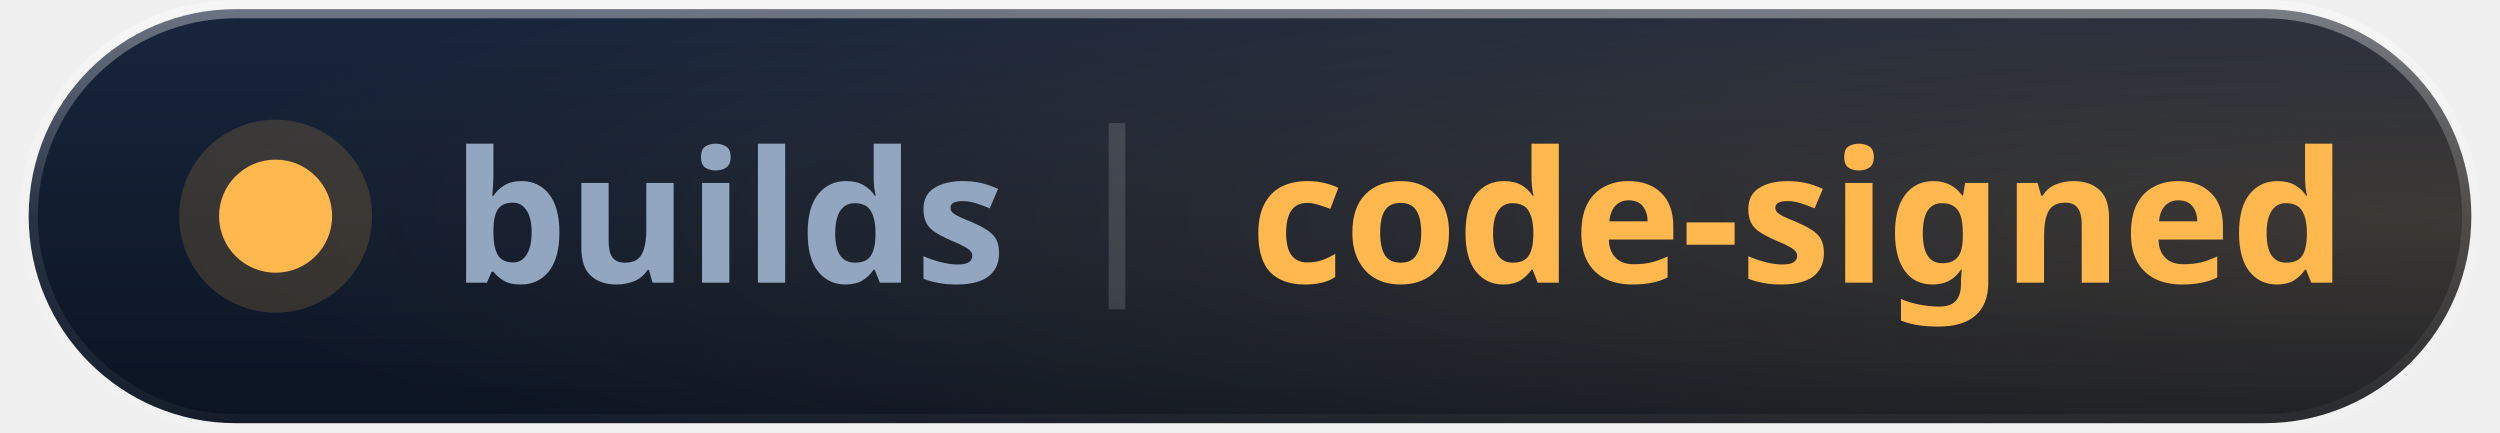
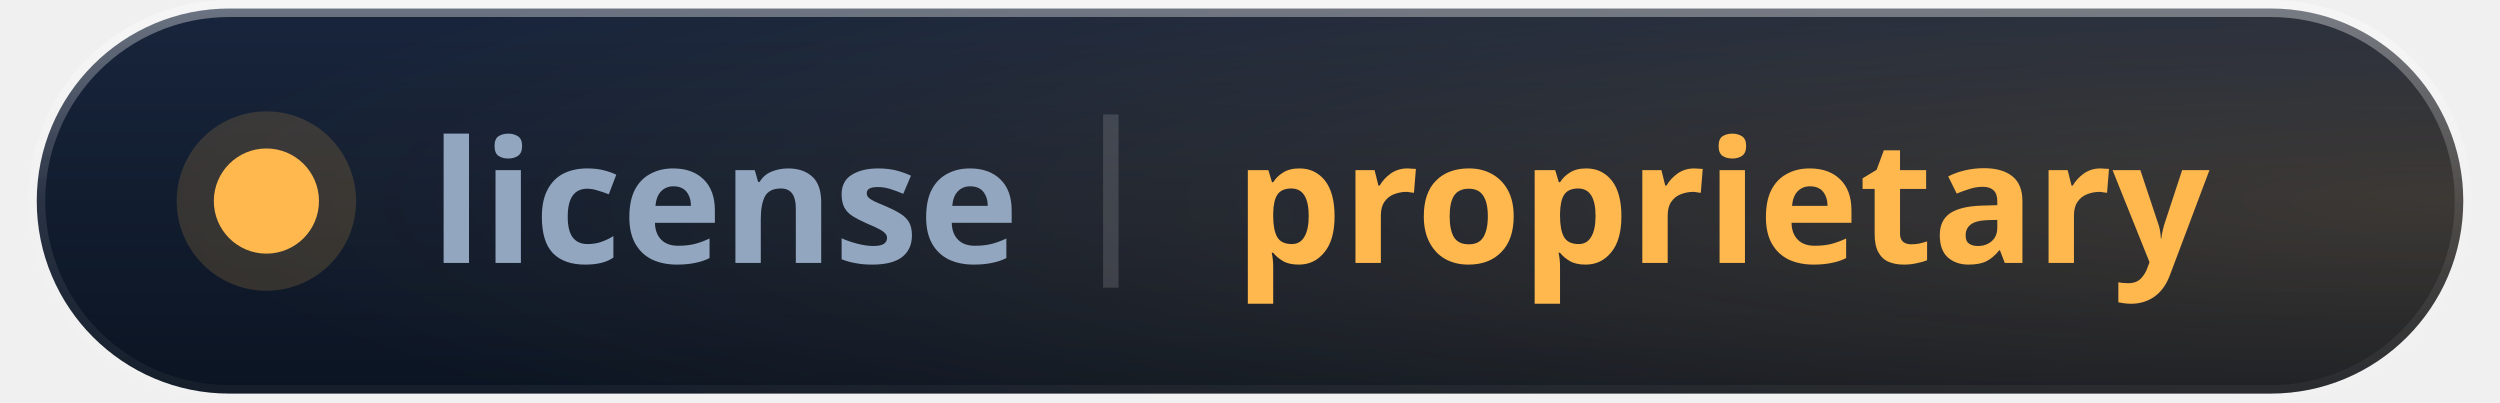
- <svg xmlns="http://www.w3.org/2000/svg" width="133" height="23" viewBox="0 0 148 26" role="img" aria-label="code signed">
+ <svg xmlns="http://www.w3.org/2000/svg" width="143" height="23" viewBox="0 0 158 26" role="img" aria-label="Proprietary License">
  <defs>
    <linearGradient id="pill" x1="0" y1="0" x2="0" y2="1">
      <stop offset="0" stop-color="#18253c" />
      <stop offset="1" stop-color="#0b1422" />
    </linearGradient>
    <linearGradient id="edge" x1="0" y1="0" x2="0" y2="1">
      <stop offset="0" stop-color="#ffffff" stop-opacity=".36" />
      <stop offset=".5" stop-color="#ffffff" stop-opacity=".10" />
      <stop offset="1" stop-color="#ffffff" stop-opacity=".04" />
    </linearGradient>
    <radialGradient id="wash" cx="1" cy=".5" r=".95">
      <stop offset="0" stop-color="#ffb84e" stop-opacity=".18" />
      <stop offset="1" stop-color="#ffb84e" stop-opacity="0" />
    </radialGradient>
  </defs>
-   <rect x=".55" y=".55" width="146.9" height="24.9" rx="12.45" fill="url(#pill)" />
-   <rect x=".55" y=".55" width="146.9" height="24.9" rx="12.45" fill="url(#wash)" />
-   <rect x=".55" y=".55" width="146.9" height="24.9" rx="12.45" fill="none" stroke="url(#edge)" stroke-width="1.1" />
+   <rect x=".55" y=".55" width="156.9" height="24.9" rx="12.45" fill="url(#pill)" />
+   <rect x=".55" y=".55" width="156.9" height="24.9" rx="12.45" fill="url(#wash)" />
+   <rect x=".55" y=".55" width="156.9" height="24.9" rx="12.45" fill="none" stroke="url(#edge)" stroke-width="1.1" />
  <circle cx="15.4" cy="13" r="5.8" fill="#ffb84e" opacity=".16" />
  <circle cx="15.4" cy="13" r="3.4" fill="#ffb84e" />
-   <path d="M66 7.4v11.2" stroke="#ffffff" stroke-opacity=".14" stroke-width="1" />
-   <text x="26" y="17" font-family="&quot;Segoe UI&quot;,system-ui,sans-serif" font-size="11" font-weight="700" fill="#93a6c0">builds</text>
-   <text x="74" y="17" font-family="&quot;Segoe UI&quot;,system-ui,sans-serif" font-size="11" font-weight="700" fill="#ffb84e">code-signed</text>
+   <path d="M70 7.4v11.2" stroke="#ffffff" stroke-opacity=".14" stroke-width="1" />
+   <text x="26" y="17" font-family="&quot;Segoe UI&quot;,system-ui,sans-serif" font-size="11" font-weight="700" fill="#93a6c0">license</text>
+   <text x="78" y="17" font-family="&quot;Segoe UI&quot;,system-ui,sans-serif" font-size="11" font-weight="700" fill="#ffb84e">proprietary</text>
</svg>
